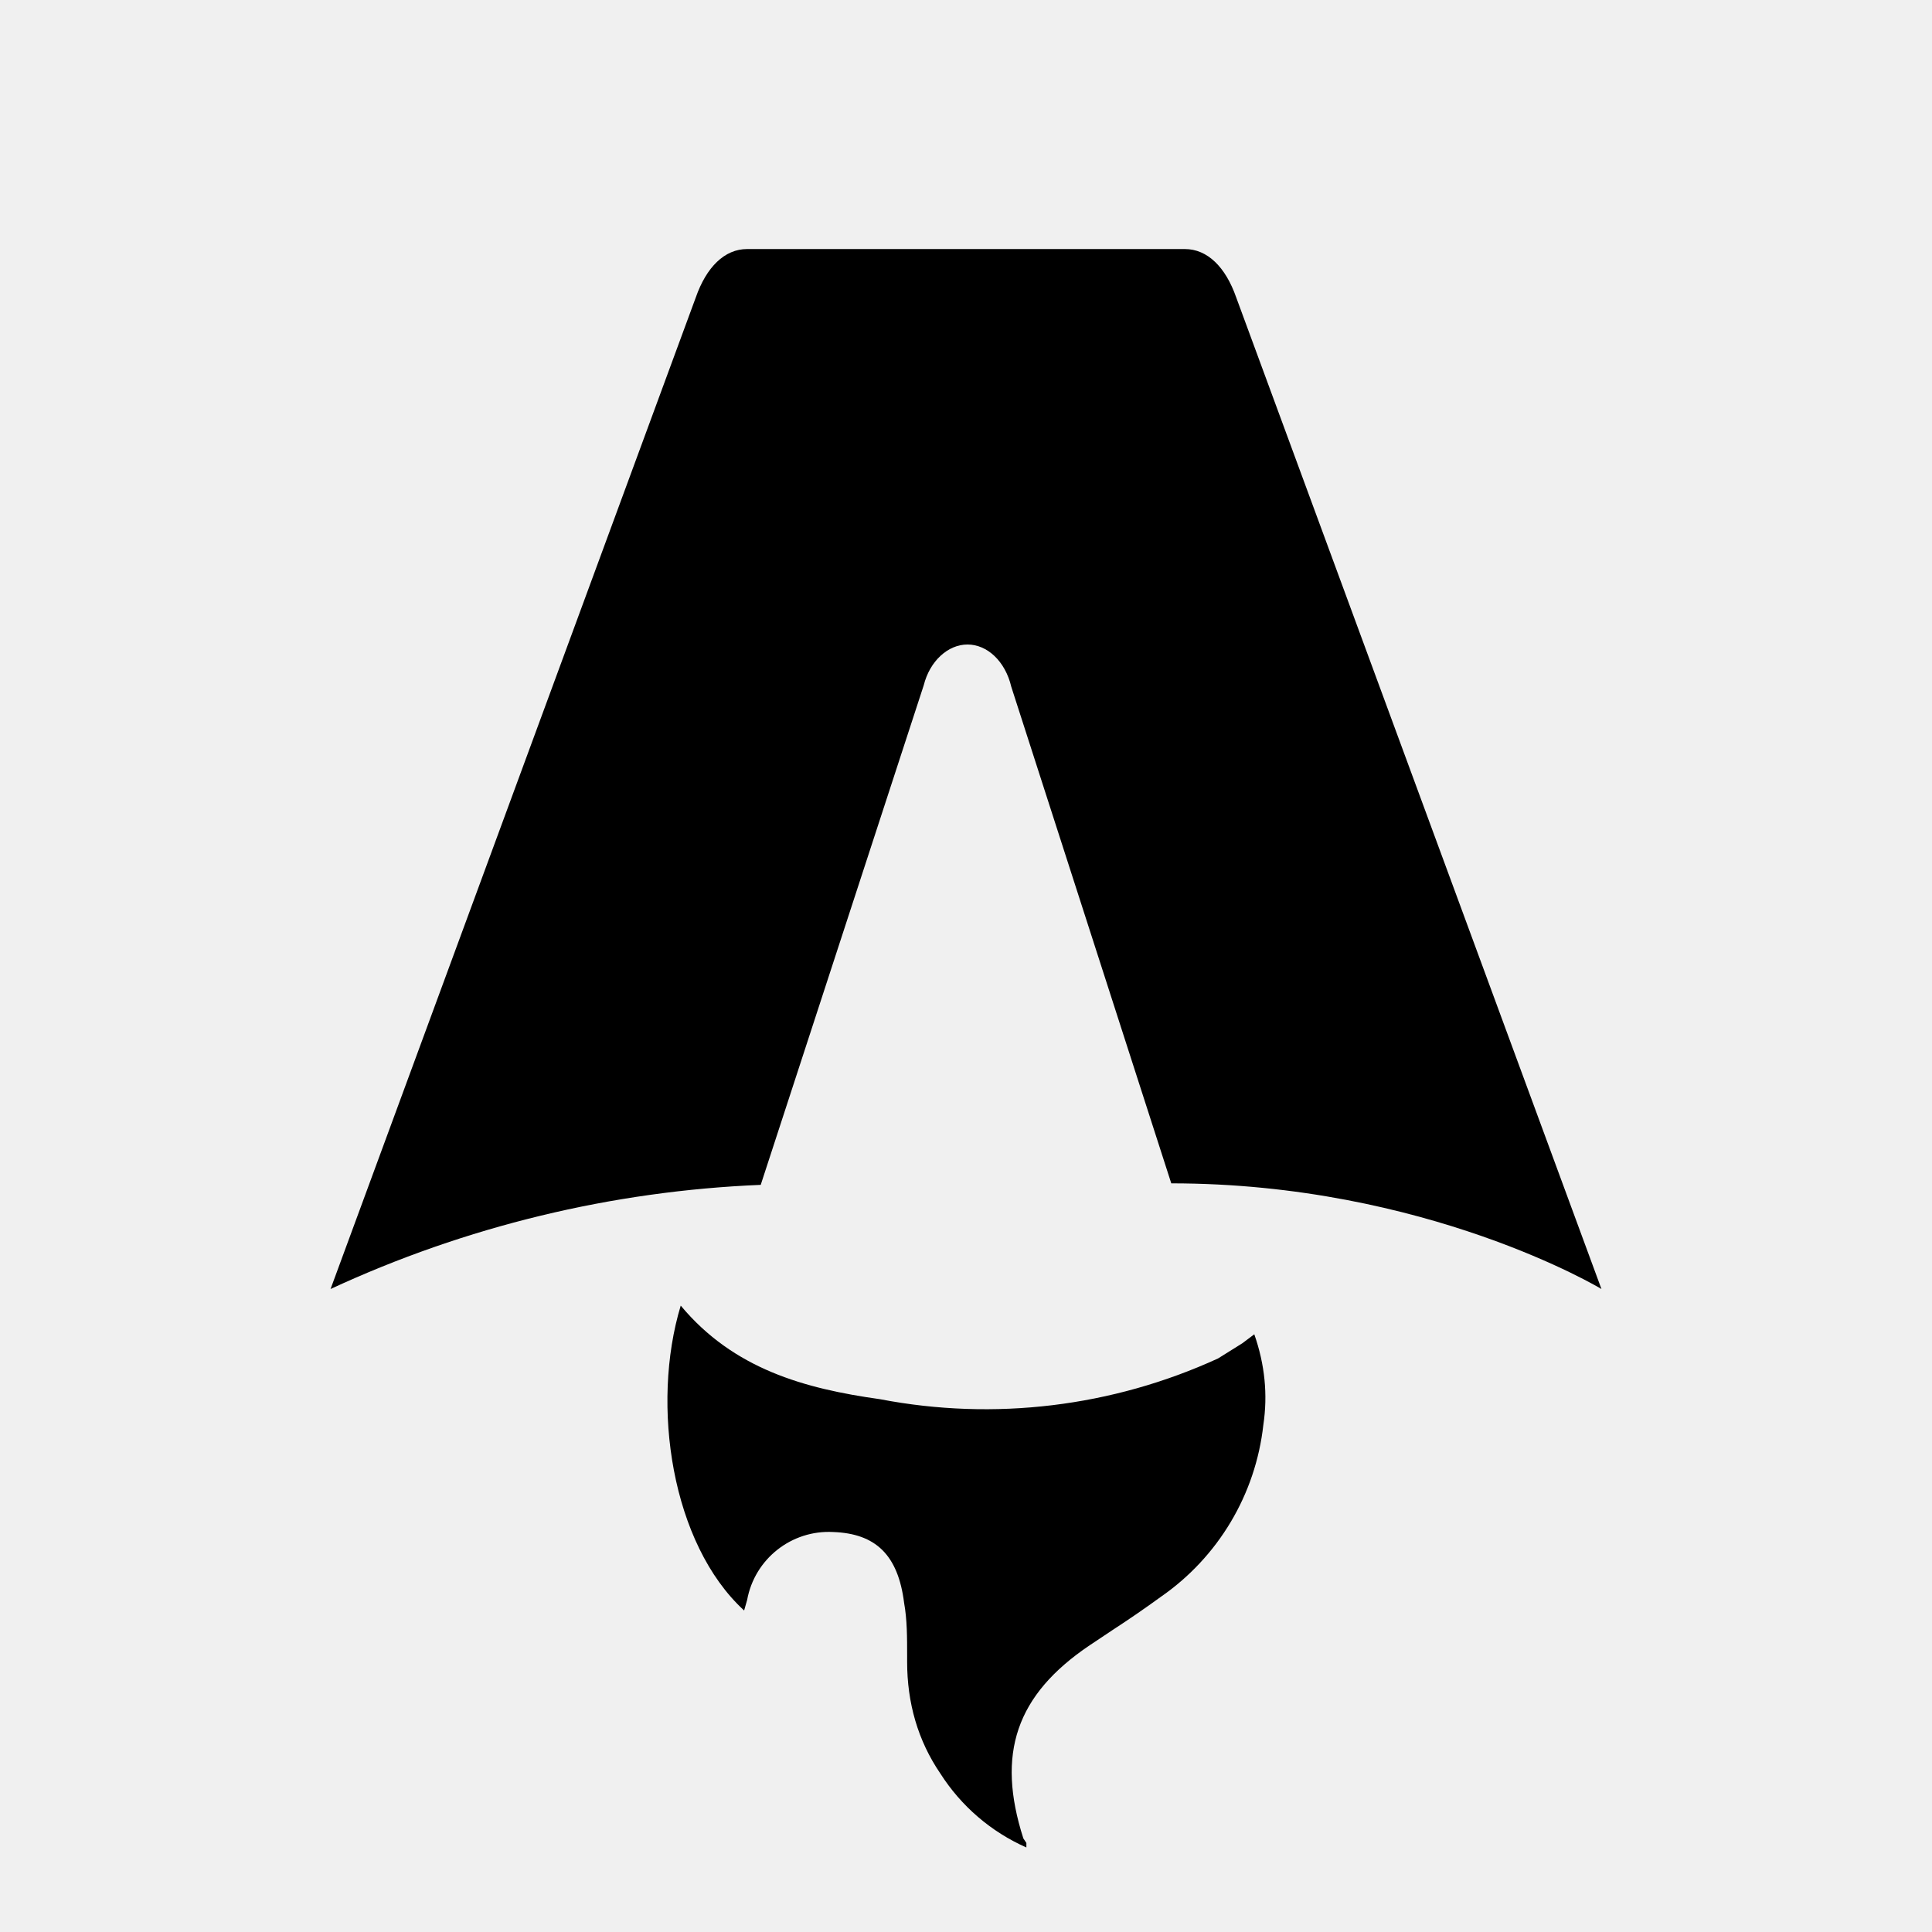
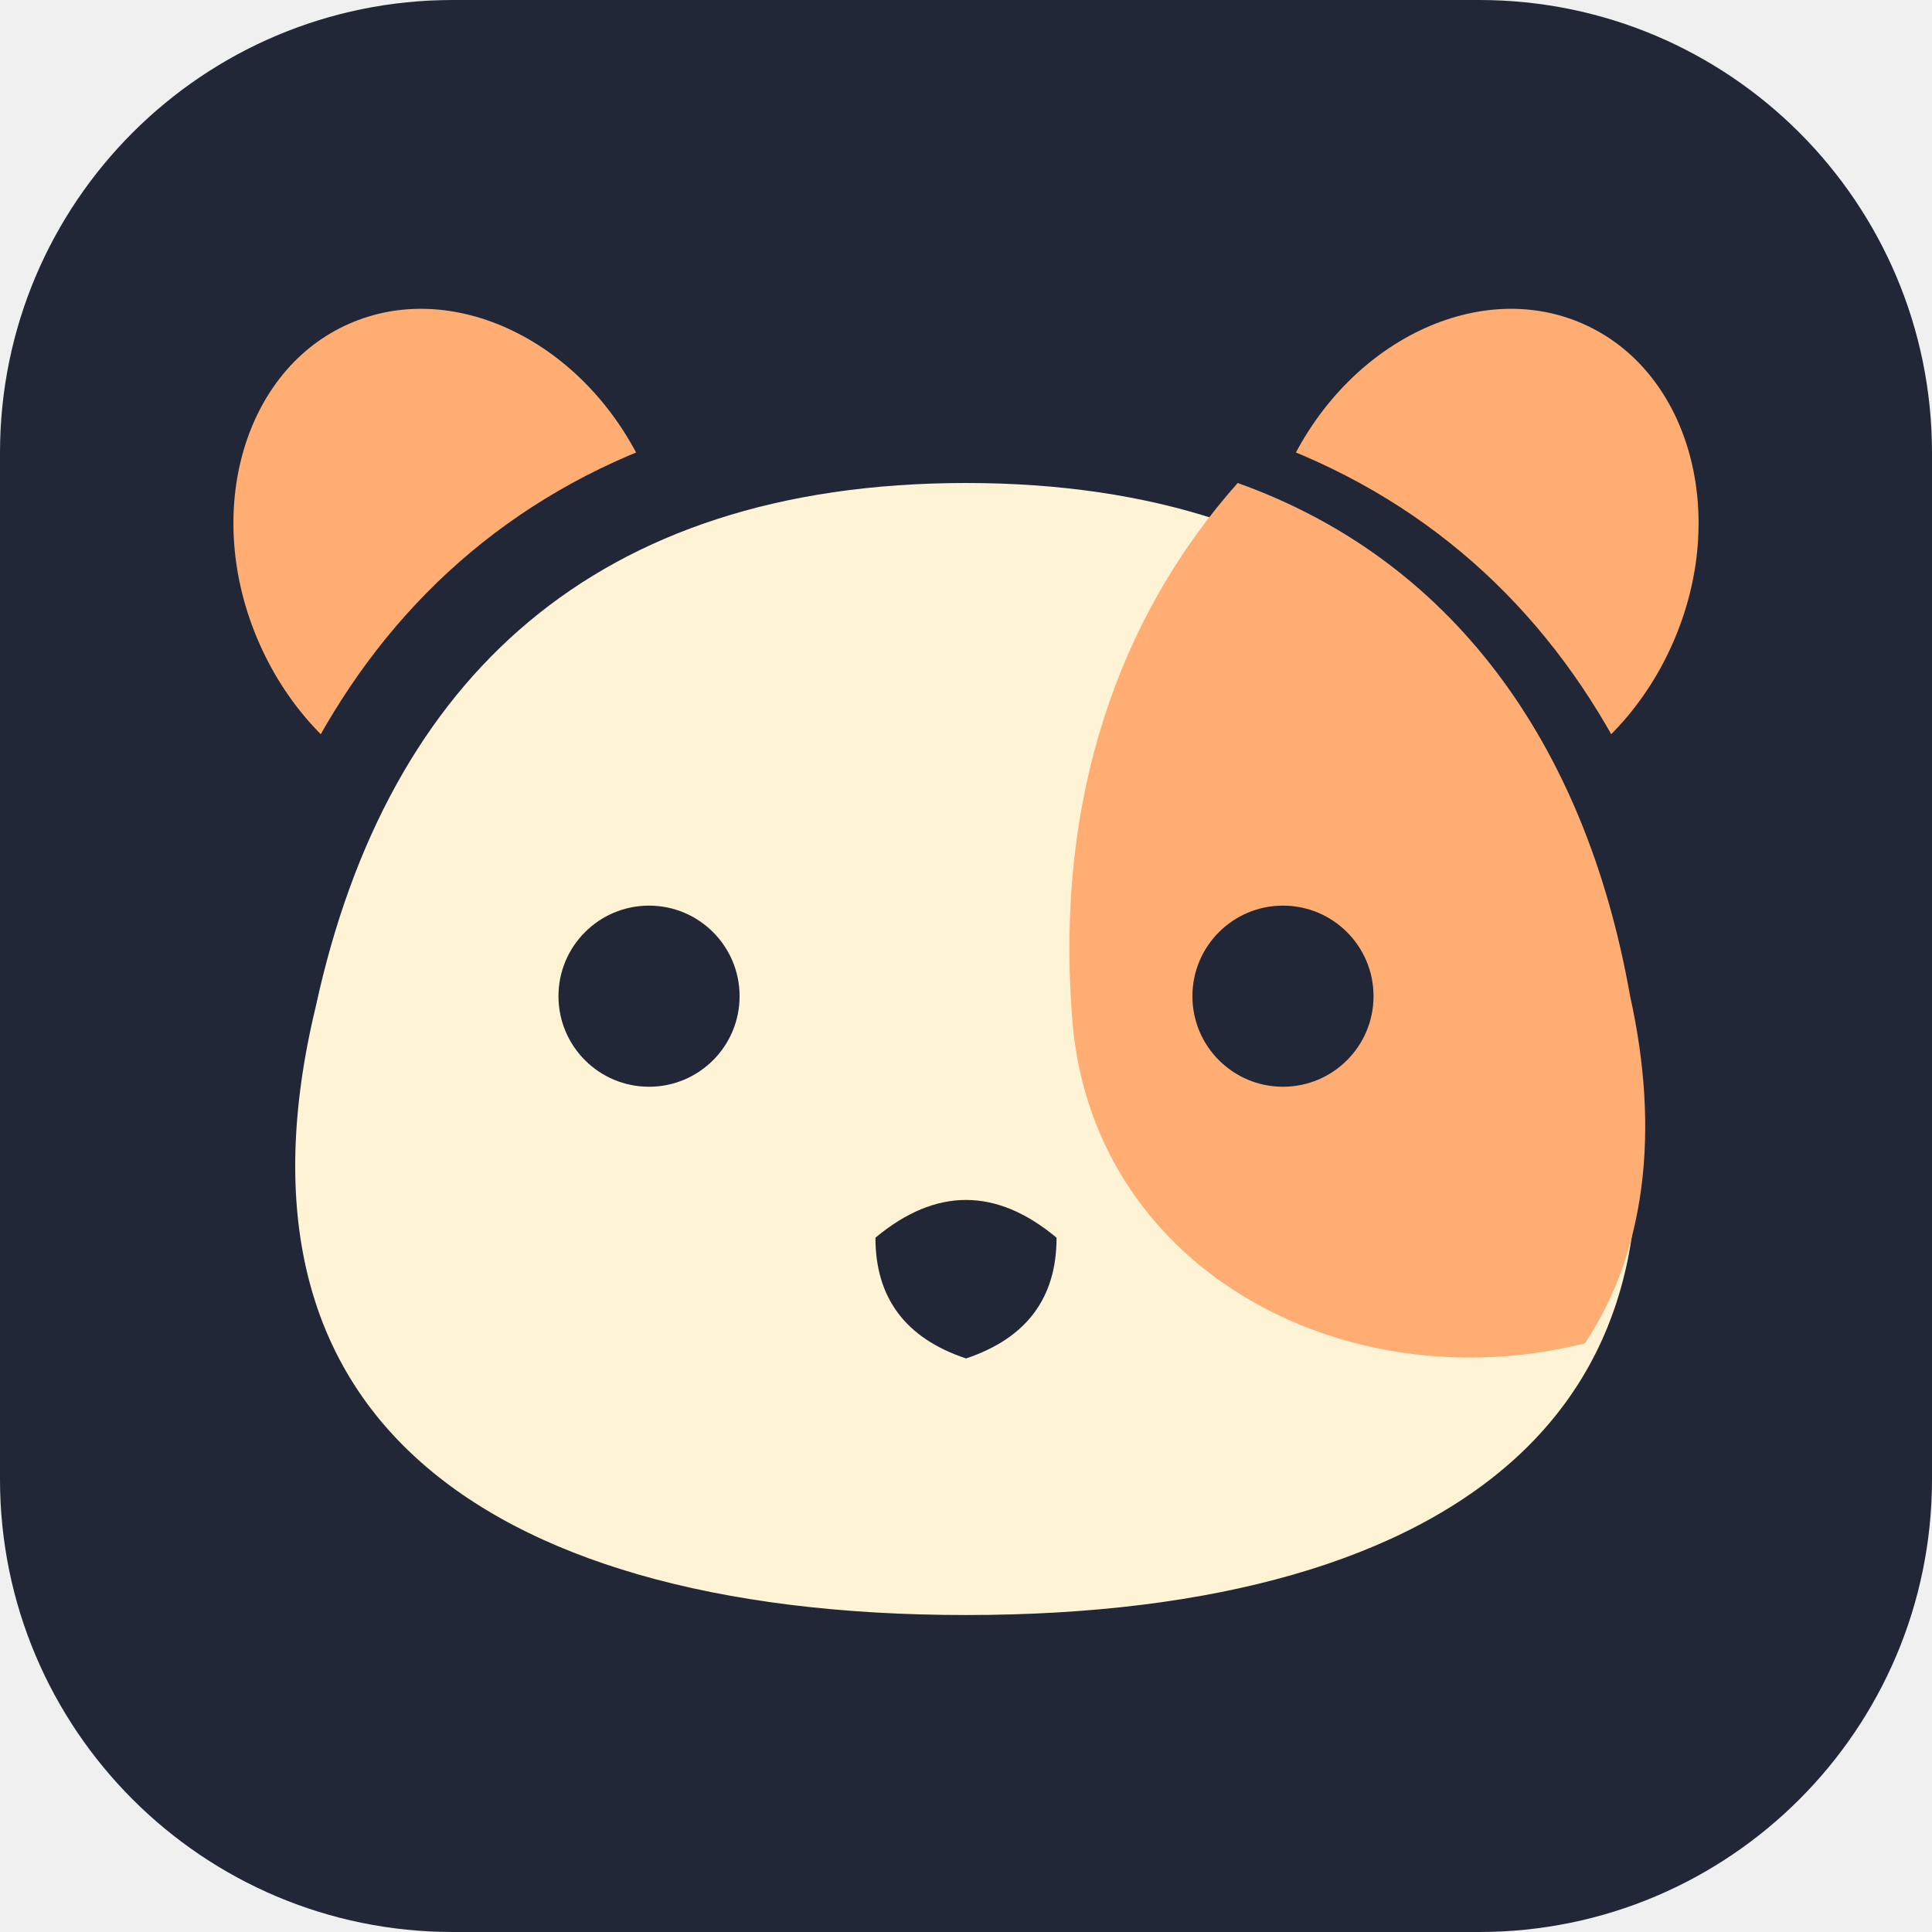
- <svg xmlns="http://www.w3.org/2000/svg" fill="none" viewBox="0 0 128 128">
-   <path d="M50.4 78.5a75.1 75.1 0 0 0-28.5 6.9l24.2-65.7c.7-2 1.9-3.2 3.4-3.2h29c1.5 0 2.7 1.2 3.4 3.2l24.2 65.7s-11.6-7-28.5-7L67 45.5c-.4-1.7-1.6-2.8-2.9-2.8-1.3 0-2.5 1.1-2.9 2.7L50.4 78.5Zm-1.1 28.2Zm-4.2-20.2c-2 6.6-.6 15.8 4.2 20.2a17.5 17.5 0 0 1 .2-.7 5.5 5.5 0 0 1 5.7-4.5c2.8.1 4.3 1.5 4.7 4.7.2 1.1.2 2.3.2 3.5v.4c0 2.7.7 5.2 2.2 7.4a13 13 0 0 0 5.7 4.9v-.3l-.2-.3c-1.8-5.6-.5-9.5 4.4-12.8l1.5-1a73 73 0 0 0 3.2-2.2 16 16 0 0 0 6.8-11.4c.3-2 .1-4-.6-6l-.8.6-1.6 1a37 37 0 0 1-22.4 2.7c-5-.7-9.7-2-13.2-6.2Z" />
-   <style>
-         path { fill: #000; }
-         @media (prefers-color-scheme: dark) {
-             path { fill: #FFF; }
-         }
-     </style>
+ <svg xmlns="http://www.w3.org/2000/svg" viewBox="0 0 128 128">
+   <rect width="128" height="128" rx="30" fill="#212737" />
+   <g stroke="#212737" stroke-width="6" stroke-linejoin="round">
+     <ellipse cx="30" cy="37" rx="17" ry="20" fill="#FFAD73" transform="rotate(-24 30 37)" />
+     <ellipse cx="98" cy="37" rx="17" ry="20" fill="#FFAD73" transform="rotate(24 98 37)" />
+     <path d="M64 29C38 29 23 43 18 66c-7 29 12 44 46 44s53-15 46-44C105 43 90 29 64 29Z" fill="#FFF3D6" />
+   </g>
+   <path d="M82 32c14 5 23 17 26 34 2 9 1 17-3 23-16 4-33-5-34-22-1-14 3-26 11-35Z" fill="#FFAD73" />
+   <g fill="#212737">
+     <circle cx="43" cy="66" r="6" />
+     <circle cx="85" cy="66" r="6" />
+     <path d="M58 82q6-5 12 0 0 6-6 8-6-2-6-8Z" />
+   </g>
</svg>
